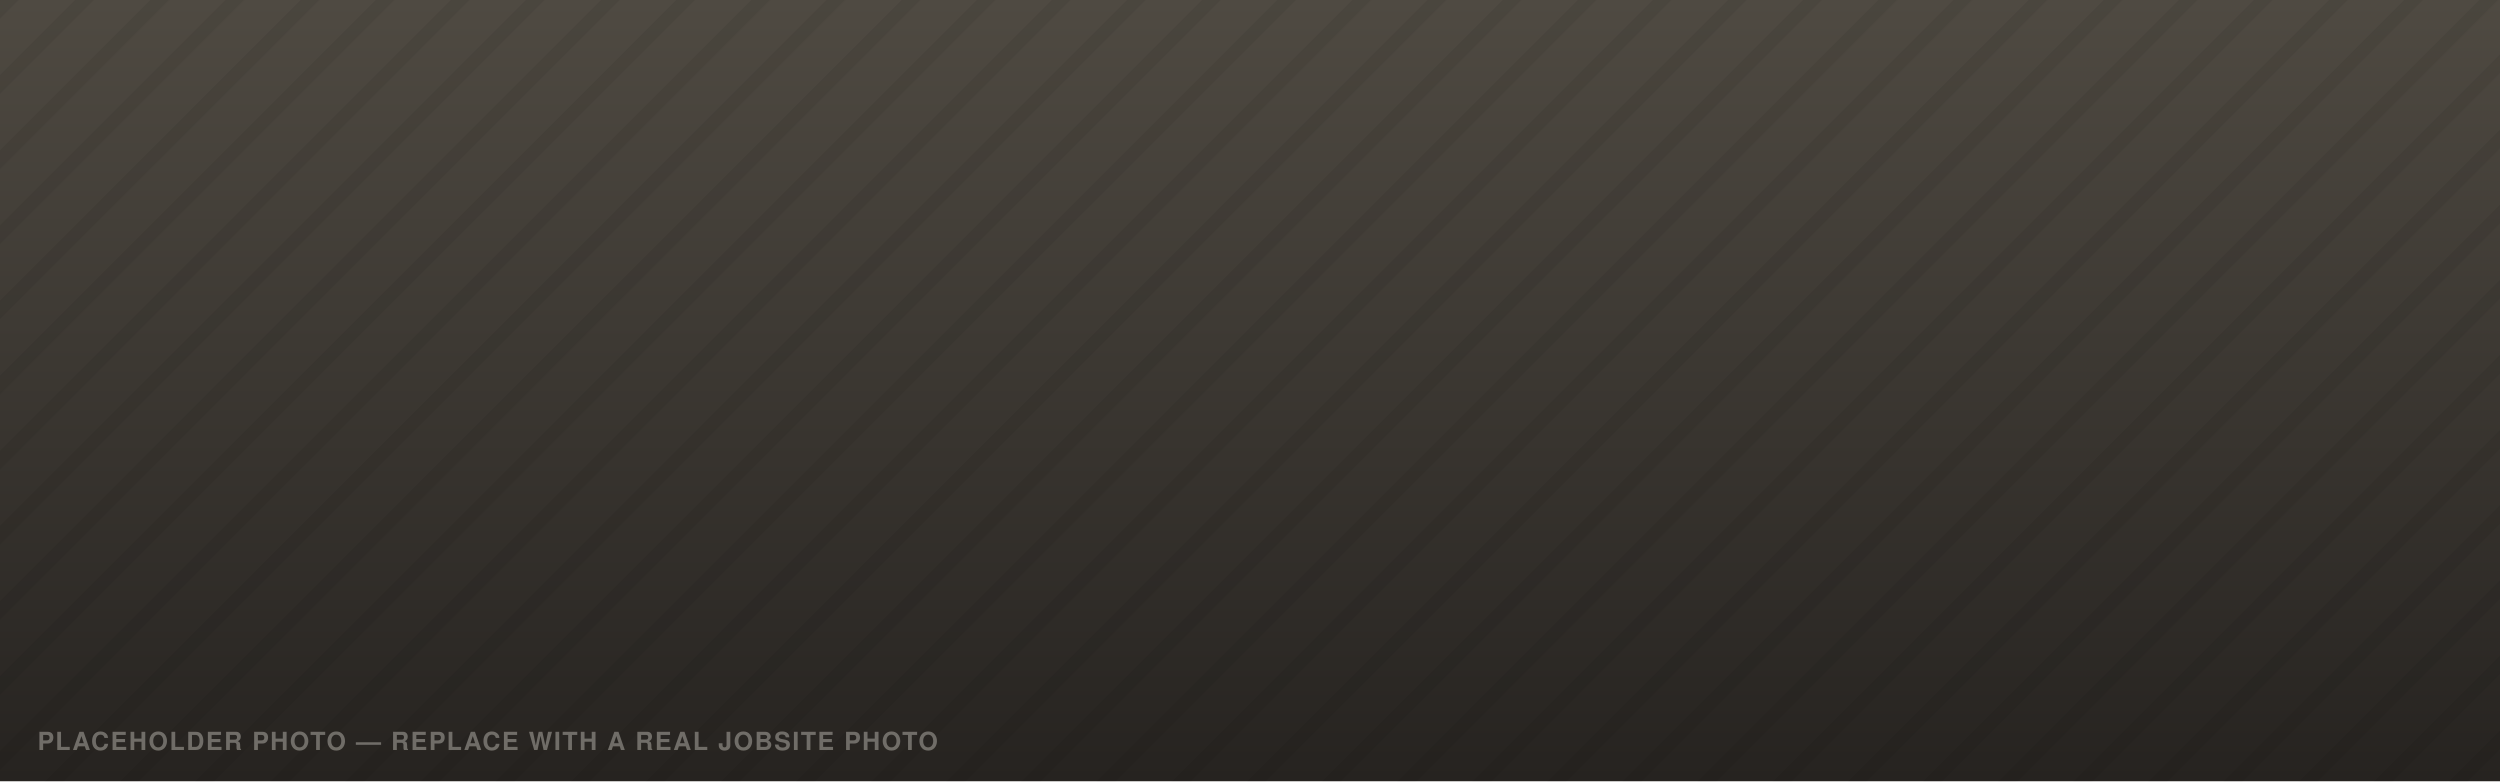
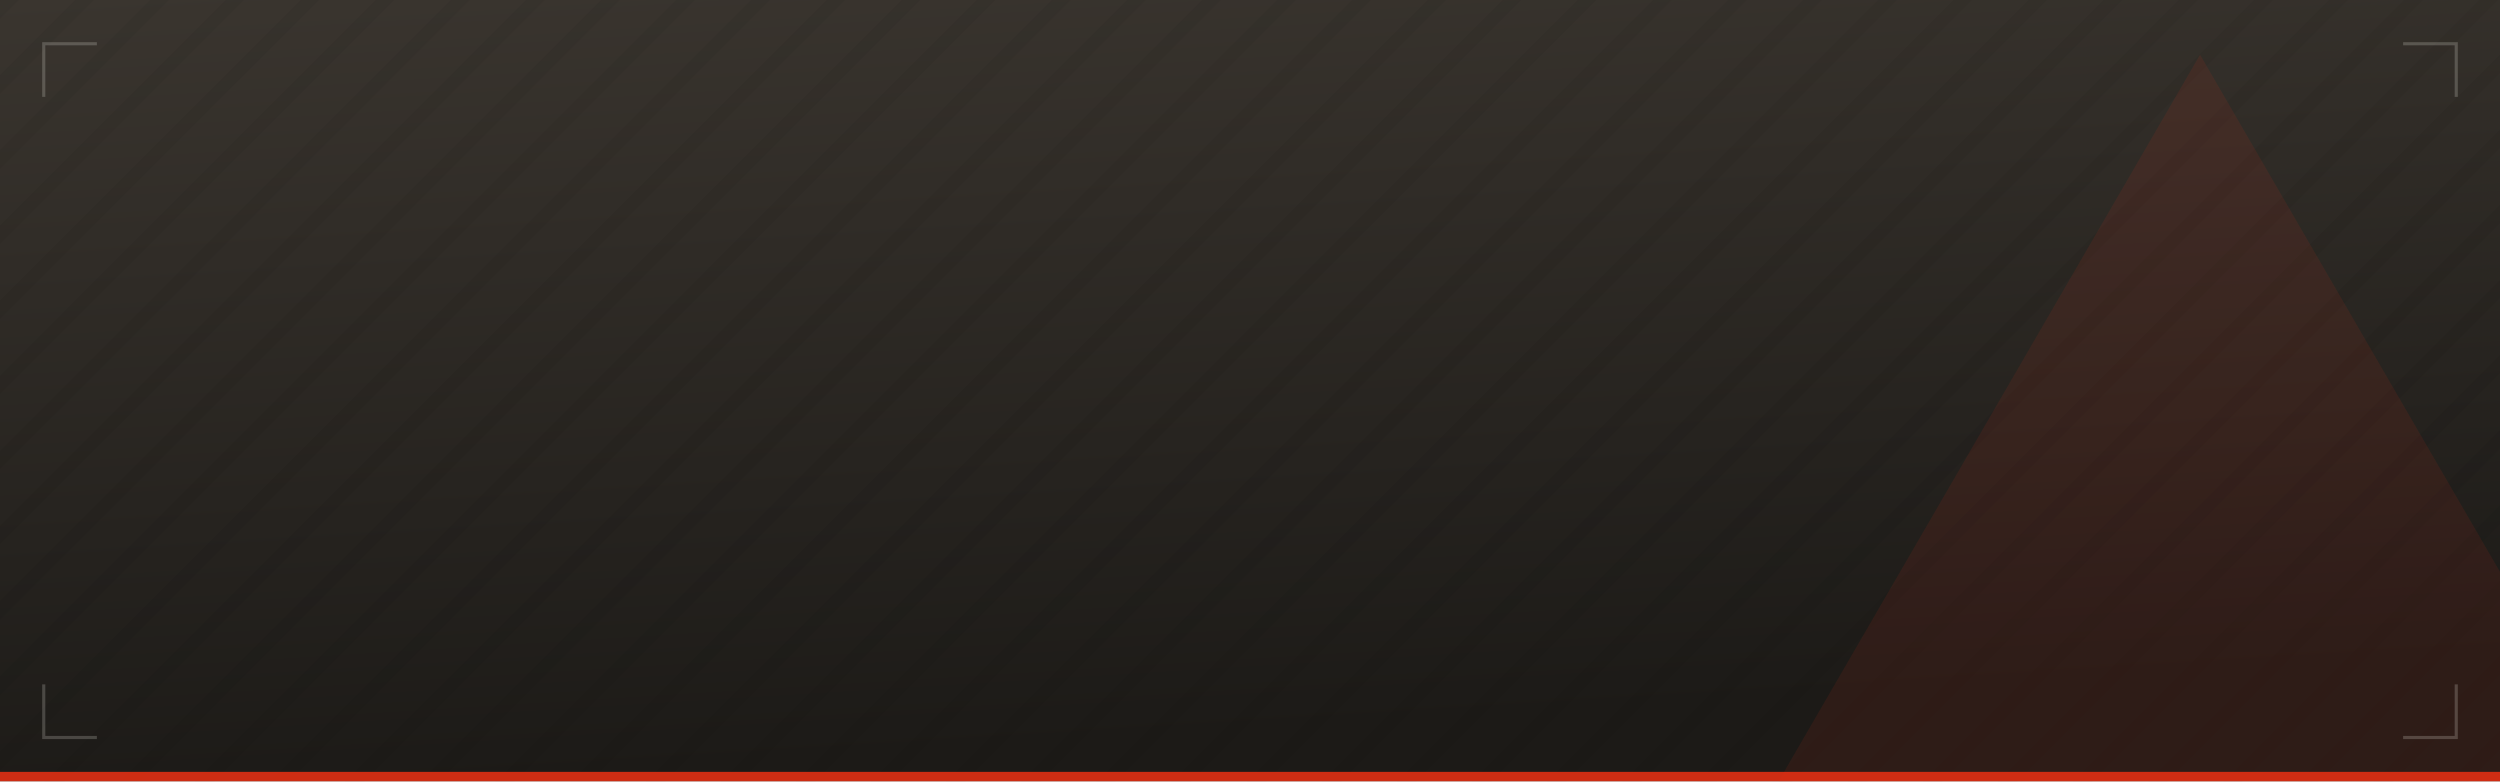
- <svg xmlns="http://www.w3.org/2000/svg" width="1600" height="500" viewBox="0 0 1600 500" role="img" aria-label="PLACEHOLDER PHOTO — REPLACE WITH A REAL JOBSITE PHOTO">
+ <svg xmlns="http://www.w3.org/2000/svg" width="1600" height="500" viewBox="0 0 1600 500" role="img" aria-label="Apex Hearo Construction">
  <defs>
-     <linearGradient id="g" x1="0" y1="0" x2="0" y2="1">
-       <stop offset="0%" stop-color="#4f4a42" />
-       <stop offset="100%" stop-color="#262320" />
+     <linearGradient id="g" x1="0" y1="0" x2="0.2" y2="1">
+       <stop offset="0%" stop-color="#3a352f" />
+       <stop offset="100%" stop-color="#1c1a17" />
    </linearGradient>
    <pattern id="diagHero" width="34" height="34" patternTransform="rotate(45)" patternUnits="userSpaceOnUse">
-       <line x1="0" y1="0" x2="0" y2="34" stroke="#000000" stroke-opacity="0.06" stroke-width="17" />
+       <line x1="0" y1="0" x2="0" y2="34" stroke="#000000" stroke-opacity="0.05" stroke-width="17" />
    </pattern>
+     <clipPath id="frame">
+       <rect width="1600" height="500" />
+     </clipPath>
  </defs>
  <rect width="100%" height="100%" fill="url(#g)" />
  <rect width="100%" height="100%" fill="url(#diagHero)" />
-   <text x="24" y="480" font-family="Helvetica, Arial, sans-serif" font-size="16" font-weight="700" fill="#f7f3ea" fill-opacity="0.35" letter-spacing="1">PLACEHOLDER PHOTO — REPLACE WITH A REAL JOBSITE PHOTO</text>
+   <g clip-path="url(#frame)">
+     <g transform="translate(857.0,35.0) scale(6.08)" opacity="0.09">
+       <path fill="#ec3013" d="M90.63 0L181.25 156.25L0 156.25Z" />
+     </g>
+   </g>
+   <g transform="translate(28,28) scale(1,1)" opacity="0.2" stroke="#f7f3ea" stroke-width="2" fill="none">
+     <path d="M0 34V0H34" />
+   </g>
+   <g transform="translate(1572,28) scale(-1,1)" opacity="0.2" stroke="#f7f3ea" stroke-width="2" fill="none">
+     <path d="M0 34V0H34" />
+   </g>
+   <g transform="translate(28,472) scale(1,-1)" opacity="0.2" stroke="#f7f3ea" stroke-width="2" fill="none">
+     <path d="M0 34V0H34" />
+   </g>
+   <g transform="translate(1572,472) scale(-1,-1)" opacity="0.2" stroke="#f7f3ea" stroke-width="2" fill="none">
+     <path d="M0 34V0H34" />
+   </g>
+   <rect x="0" y="494" width="1600" height="6" fill="#ec3013" opacity="0.85" />
</svg>
